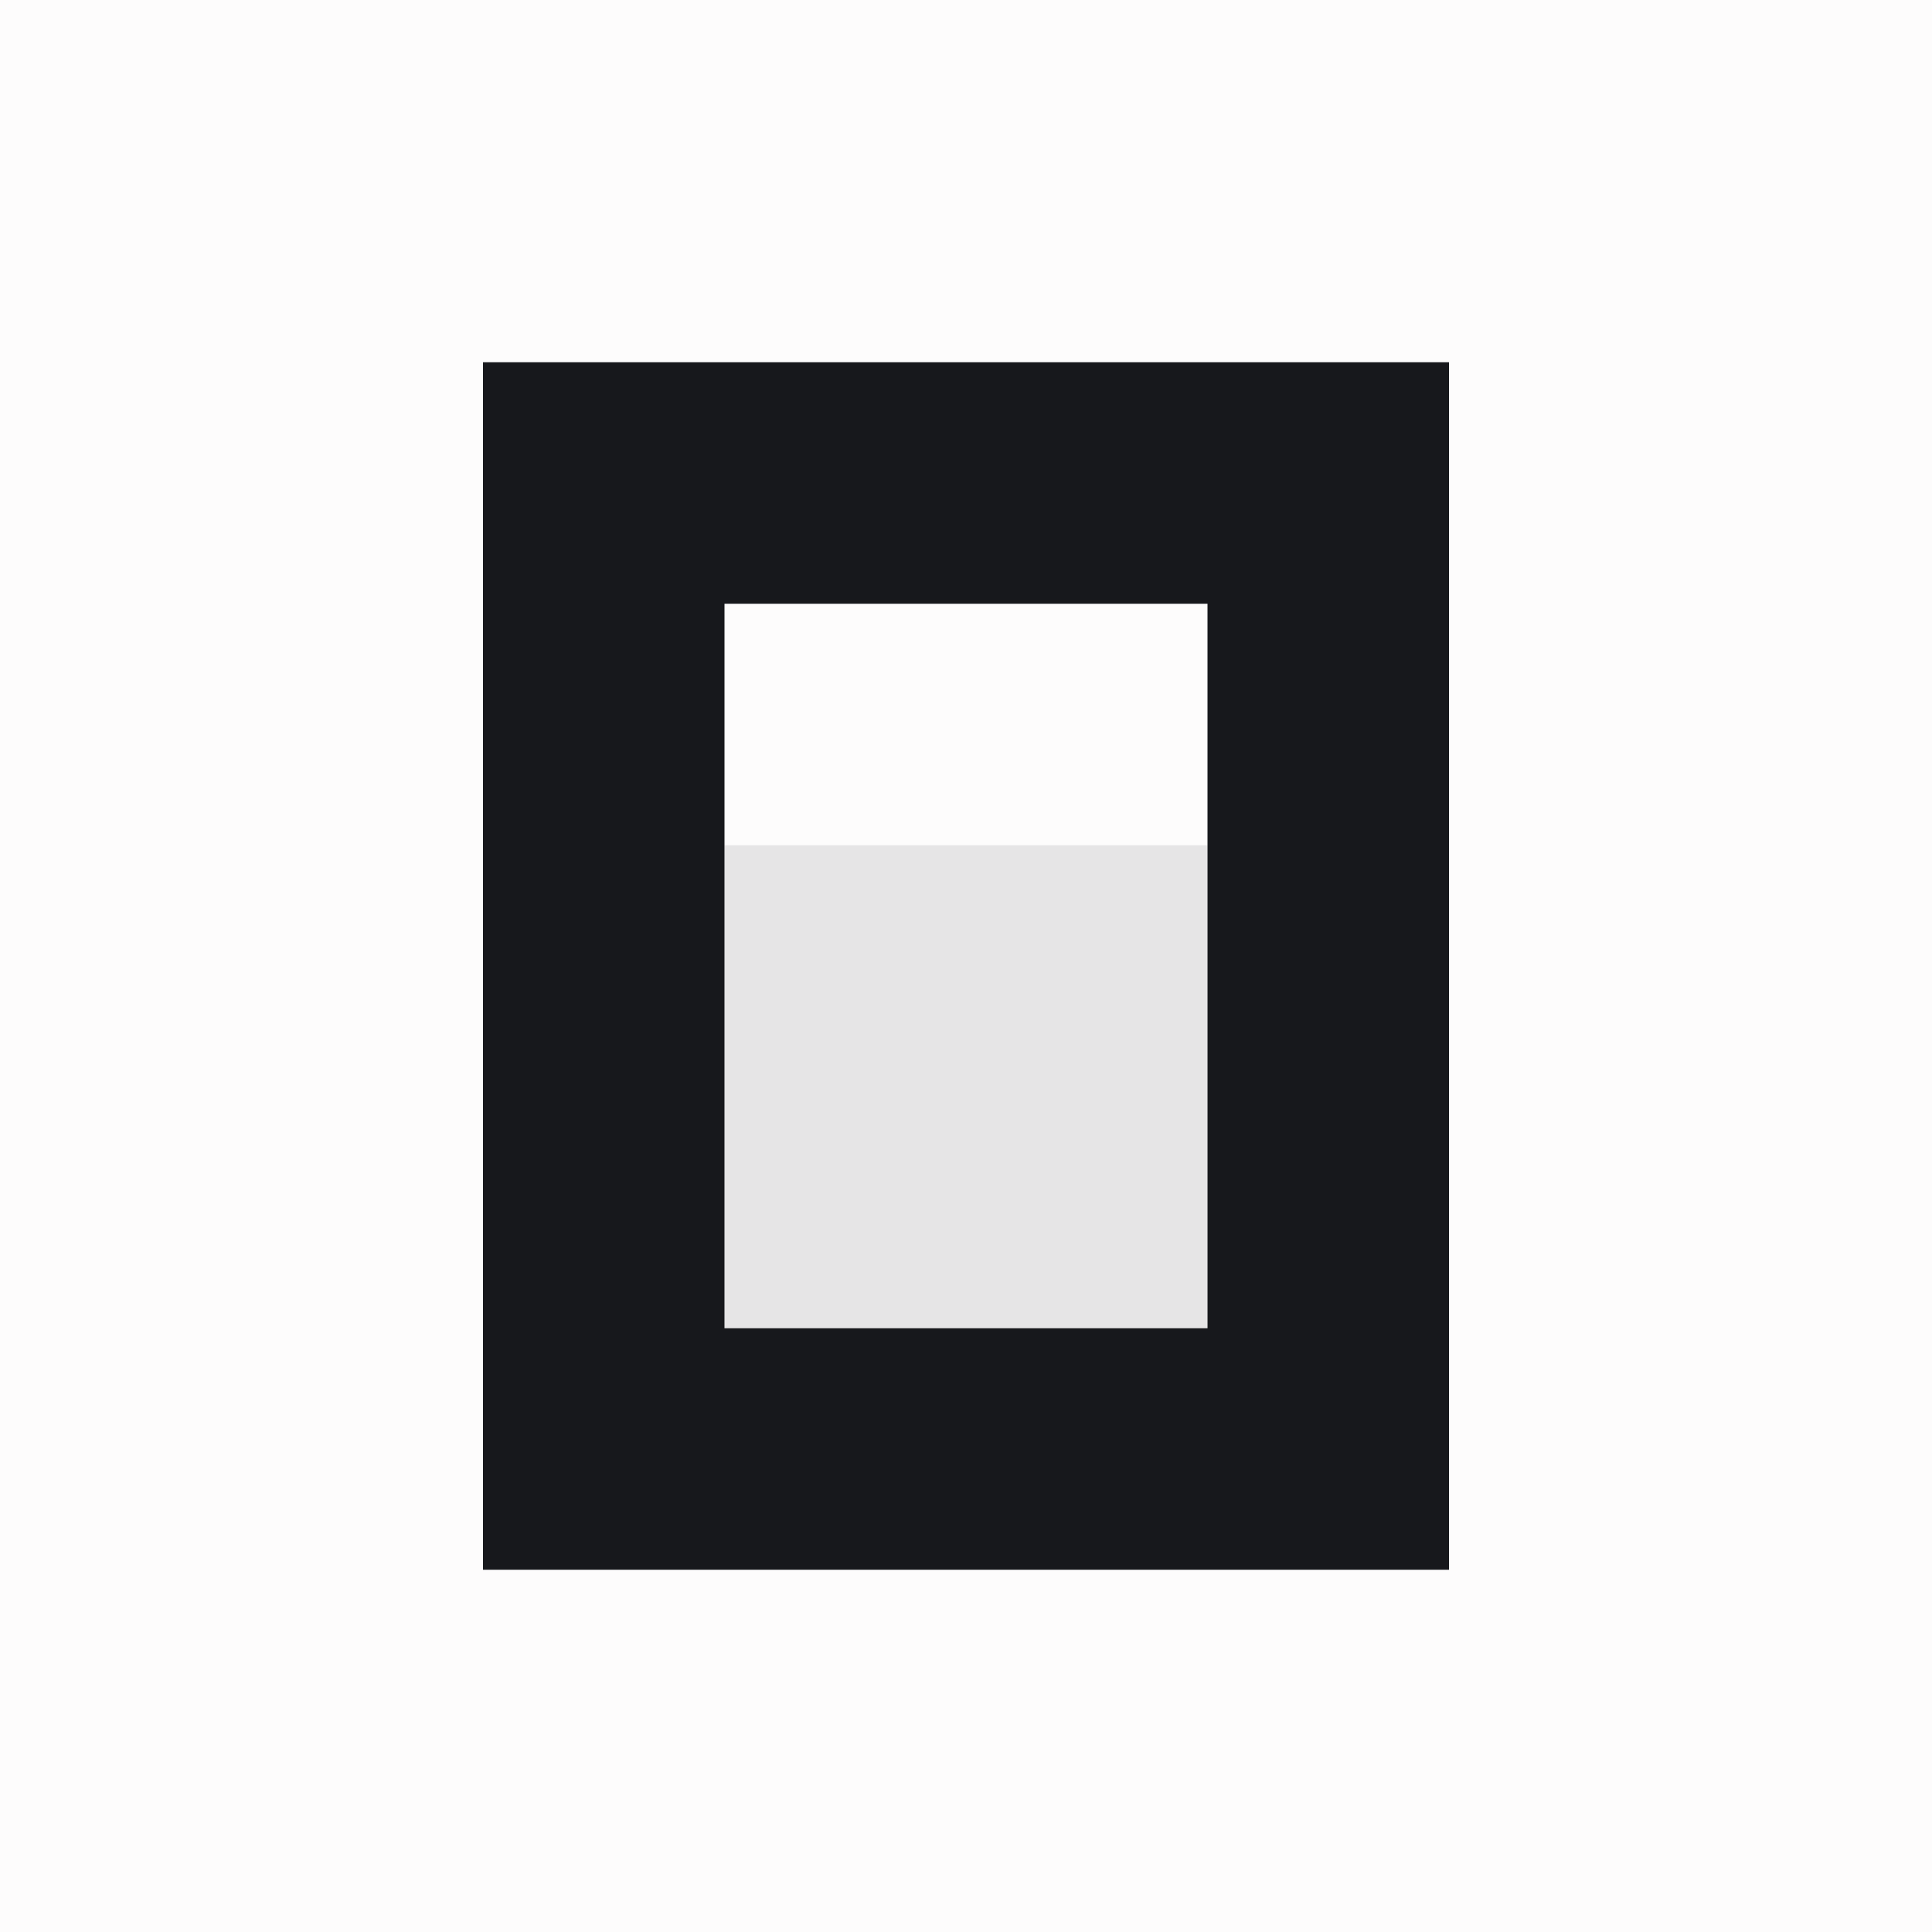
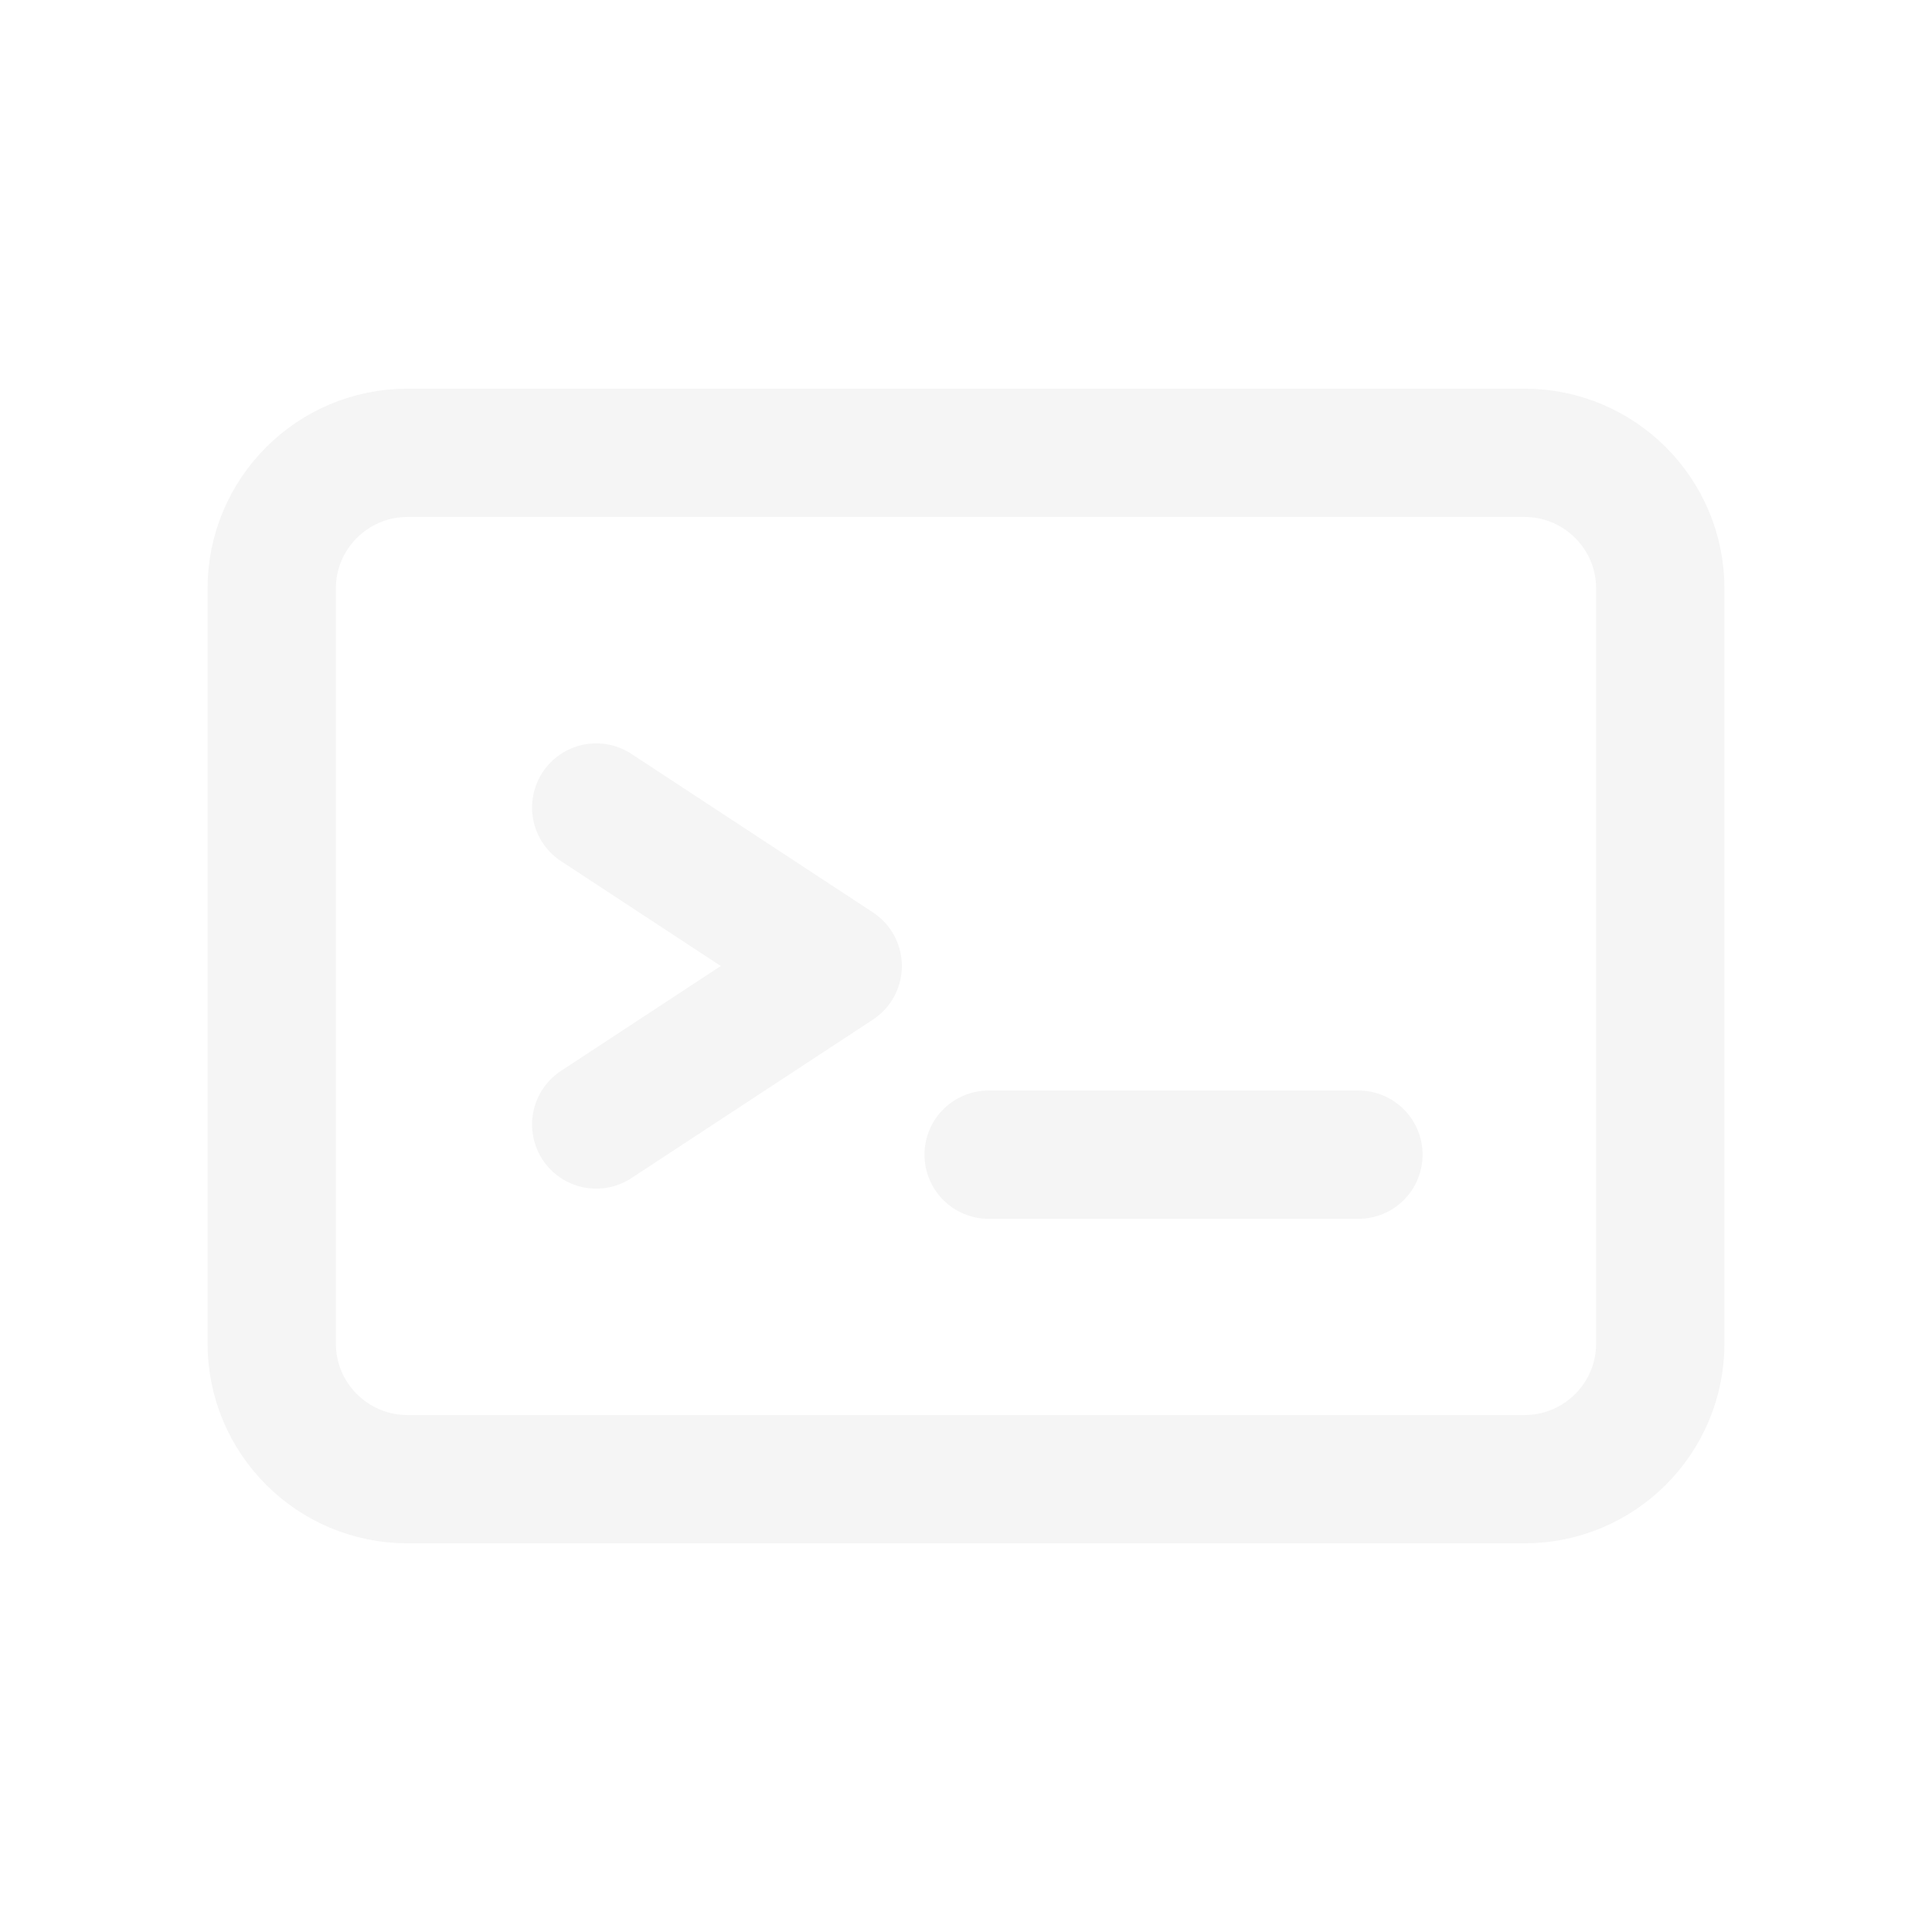
<svg xmlns="http://www.w3.org/2000/svg" width="512" height="512" viewBox="0 0 512 512" fill="none">
-   <rect width="512" height="512" fill="#FDFCFC" />
-   <path d="M320 224V352H192V224H320Z" fill="#E6E5E6" />
-   <path fill-rule="evenodd" clip-rule="evenodd" d="M384 416H128V96H384V416ZM320 160H192V352H320V160Z" fill="#17181C" />
+   <rect x="72" y="120" width="368" height="272" rx="36" fill="none" stroke="#f5f5f5" stroke-width="34" />
+   <path d="M158 214 L222 256 L158 298" fill="none" stroke="#f5f5f5" stroke-width="34" stroke-linecap="round" stroke-linejoin="round" />
+   <line x1="262" y1="306" x2="360" y2="306" stroke="#f5f5f5" stroke-width="34" stroke-linecap="round" />
</svg>
